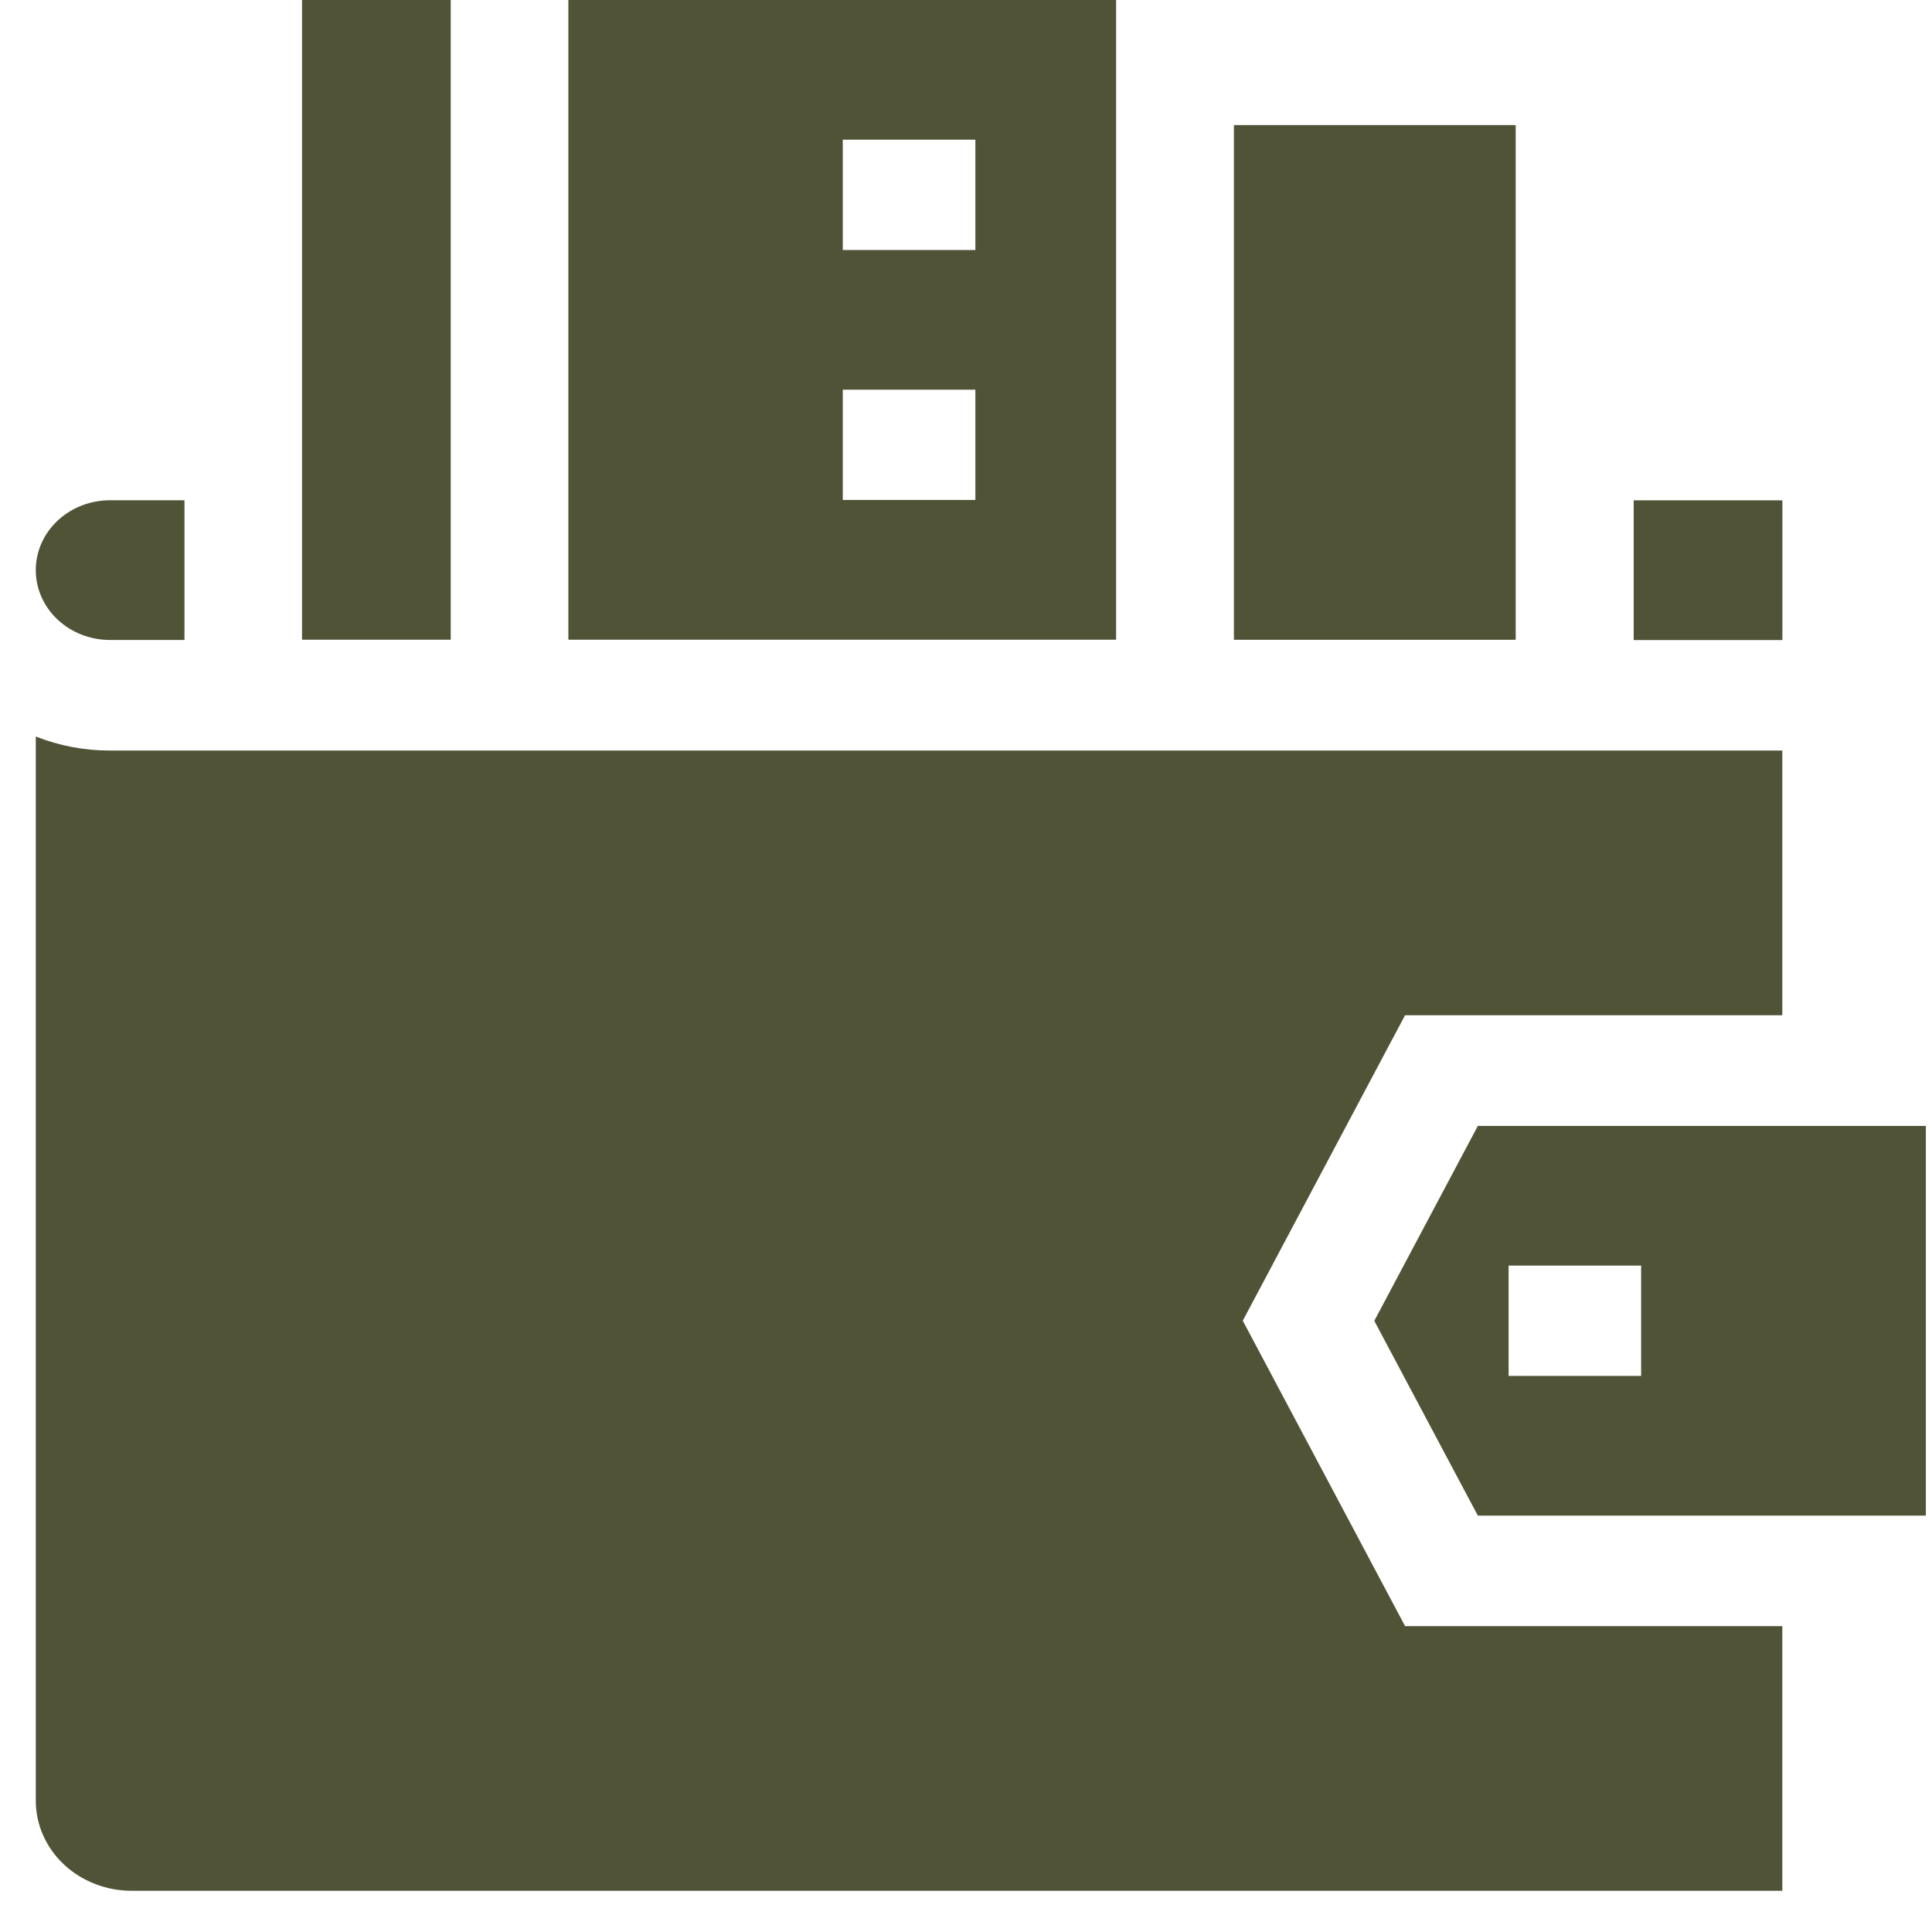
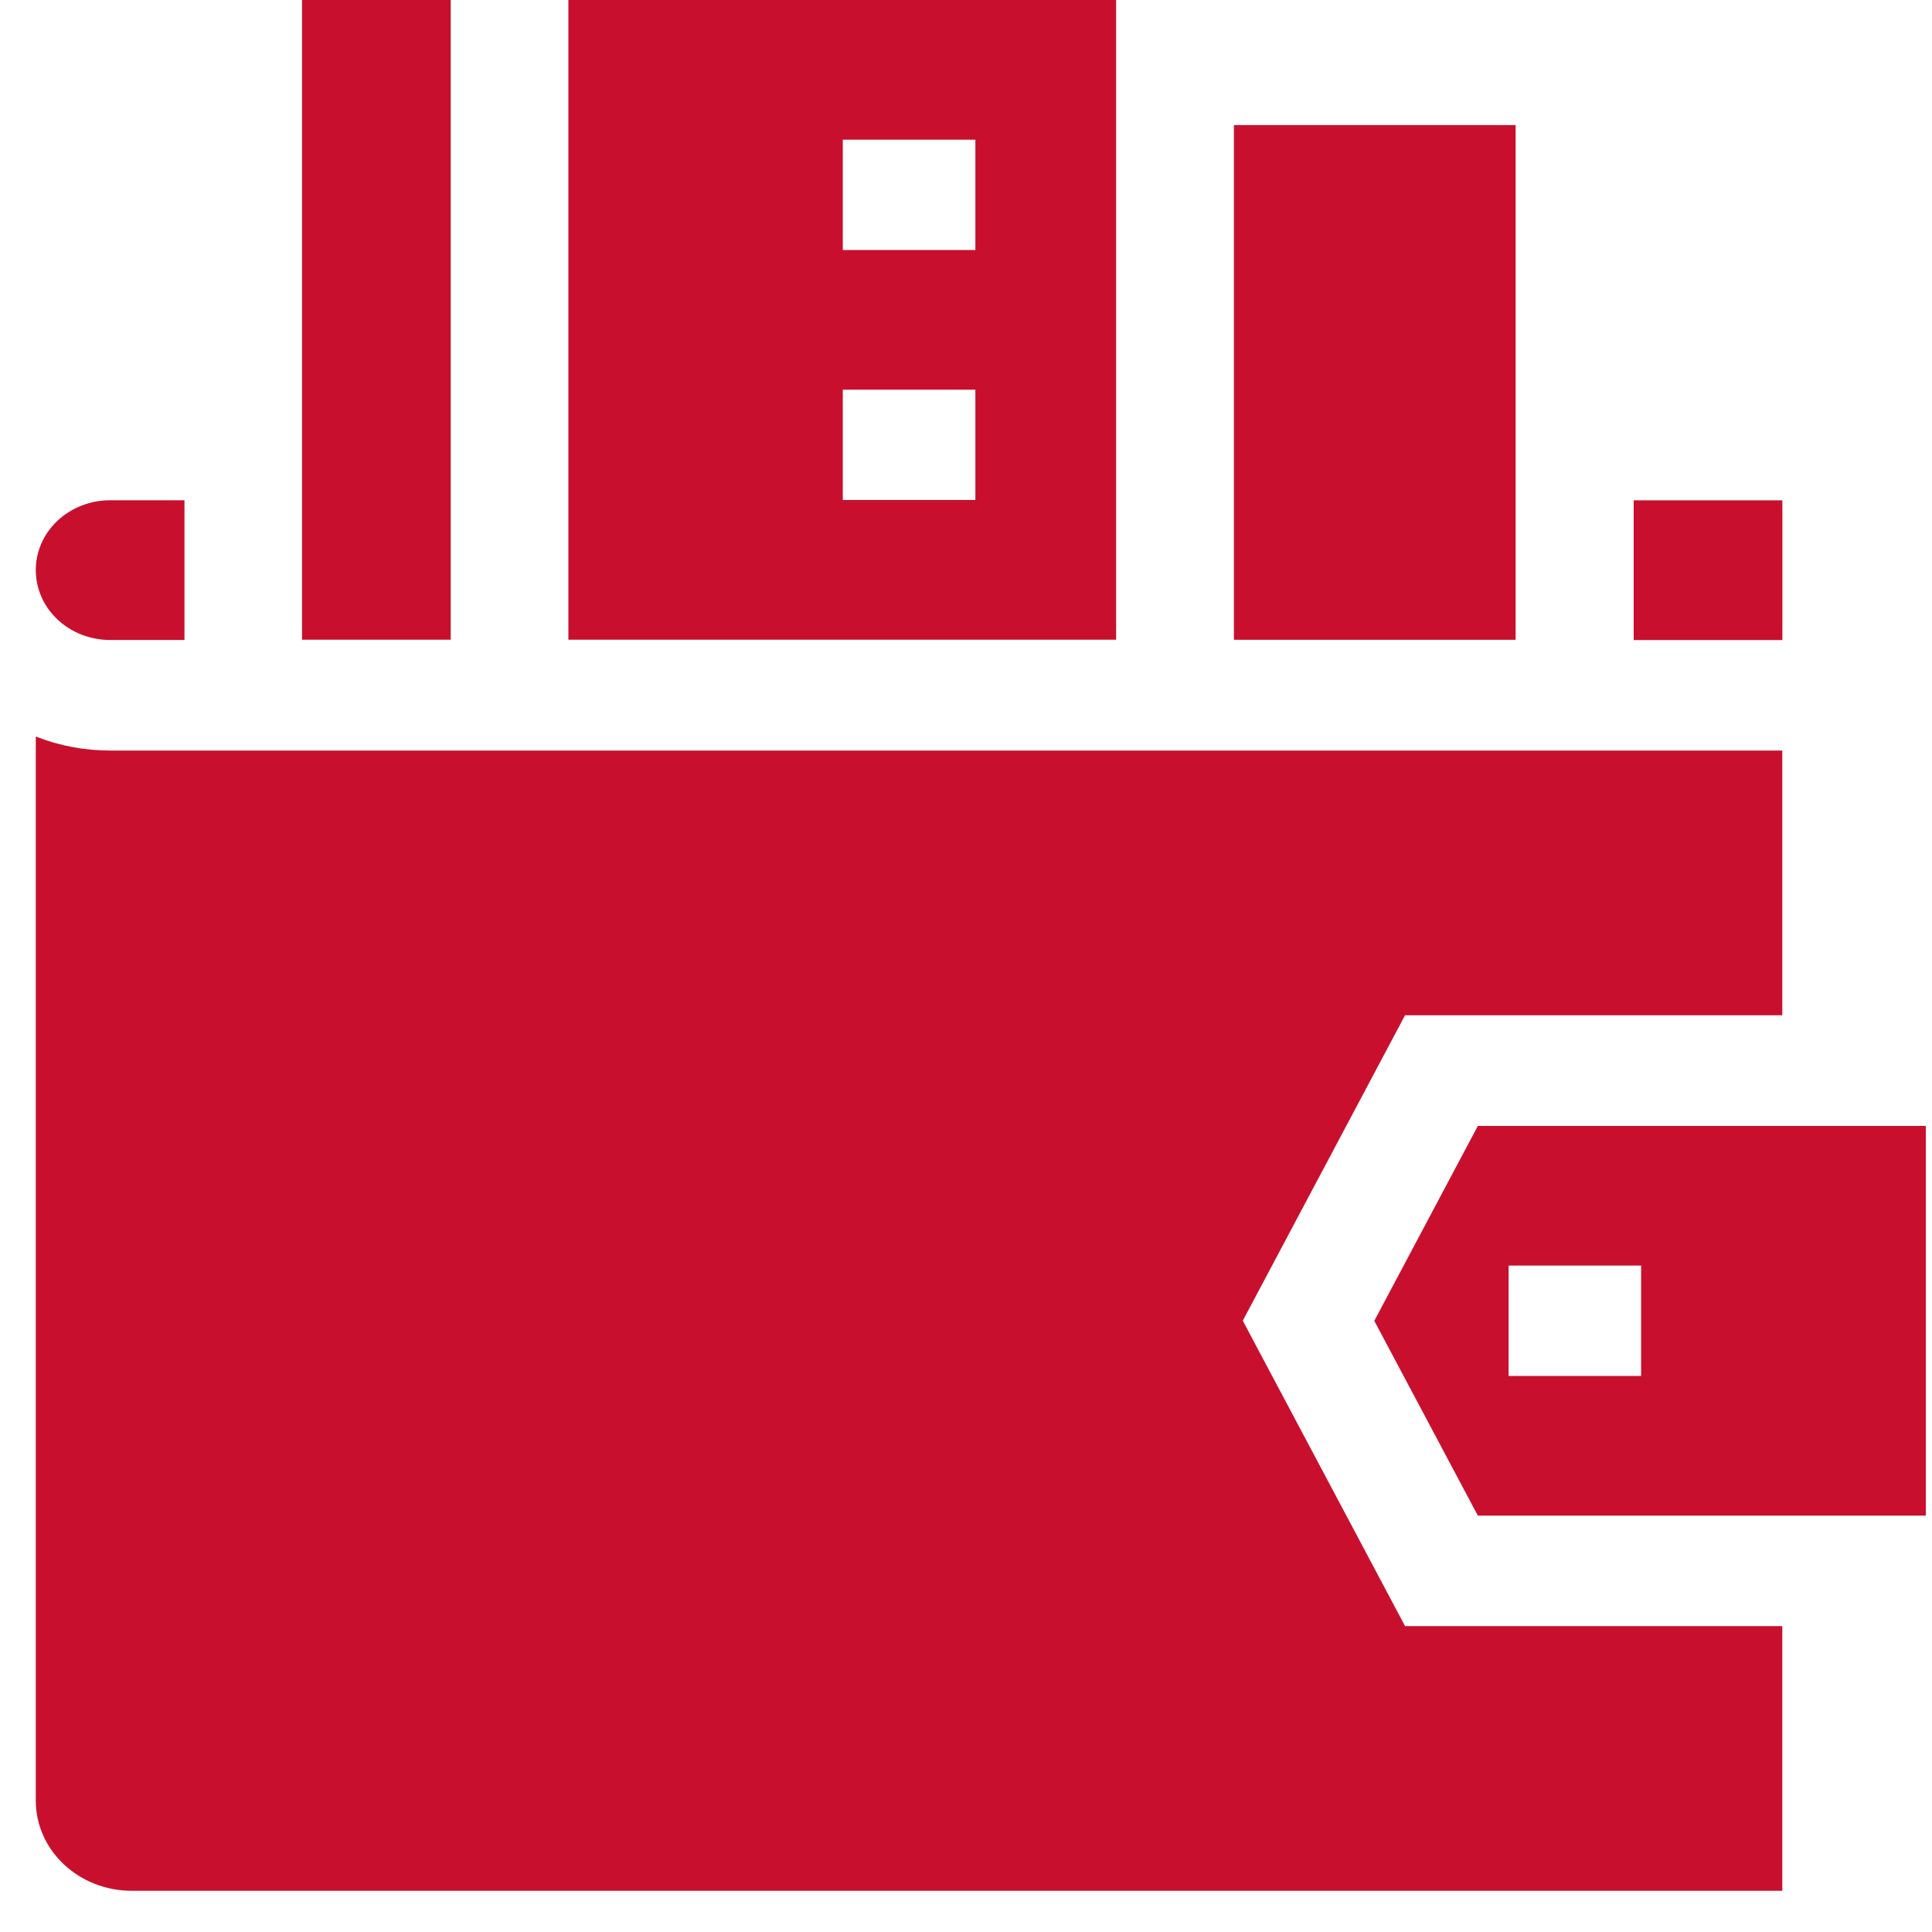
<svg xmlns="http://www.w3.org/2000/svg" width="27" height="27" viewBox="0 0 27 27" fill="none">
-   <path d="M17.244 1.748H21.182V8.941H17.244V1.748Z" fill="#515337" />
-   <path d="M4.221 0H6.299V8.94H4.221V0Z" fill="#515337" />
-   <path d="M1.539 8.944H2.578V6.991H1.539C1.263 6.991 0.999 7.094 0.804 7.277C0.609 7.46 0.5 7.709 0.5 7.967C0.5 8.226 0.609 8.475 0.804 8.658C0.999 8.841 1.263 8.944 1.539 8.944Z" fill="#515337" />
-   <path d="M22.831 6.992H24.909V8.945H22.831V6.992Z" fill="#515337" />
-   <path d="M1.839 26.424H24.908V22.725H19.636L17.368 18.457L19.636 14.188H24.908V10.489H1.539C1.182 10.49 0.829 10.423 0.5 10.293V25.168C0.501 25.501 0.642 25.82 0.893 26.056C1.144 26.291 1.484 26.424 1.839 26.424Z" fill="#515337" />
-   <path d="M7.943 8.94H15.598V0H7.943V8.94ZM11.778 1.952H13.631V3.494H11.778V1.952ZM13.631 5.446V6.987H11.778V5.446H13.631Z" fill="#515337" />
-   <path d="M20.653 21.181H26.914V15.735H20.653L19.206 18.459L20.653 21.181ZM21.083 17.687H22.935V19.228H21.083V17.687Z" fill="#515337" />
+   <path d="M17.244 1.748H21.181V8.941H17.244V1.748Z" fill="#C8102E" />
+   <path d="M4.221 0H6.299V8.94H4.221V0Z" fill="#C8102E" />
+   <path d="M1.539 8.944H2.578V6.991H1.539C1.263 6.991 0.999 7.094 0.804 7.277C0.609 7.46 0.5 7.708 0.5 7.967C0.5 8.226 0.609 8.475 0.804 8.658C0.999 8.841 1.263 8.944 1.539 8.944Z" fill="#C8102E" />
+   <path d="M22.831 6.992H24.909V8.945H22.831V6.992Z" fill="#C8102E" />
+   <path d="M1.839 26.424H24.908V22.725H19.636L17.368 18.457L19.636 14.188H24.908V10.489H1.539C1.182 10.489 0.829 10.423 0.5 10.293V25.167C0.501 25.501 0.642 25.82 0.893 26.055C1.144 26.291 1.484 26.424 1.839 26.424Z" fill="#C8102E" />
+   <path d="M7.943 8.94H15.598V0H7.943V8.94ZM11.778 1.952H13.631V3.494H11.778V1.952ZM13.631 5.446V6.987H11.778V5.446H13.631Z" fill="#C8102E" />
+   <path d="M20.653 21.181H26.914V15.735H20.653L19.206 18.459L20.653 21.181ZM21.083 17.687H22.935V19.229H21.083V17.687Z" fill="#C8102E" />
</svg>
